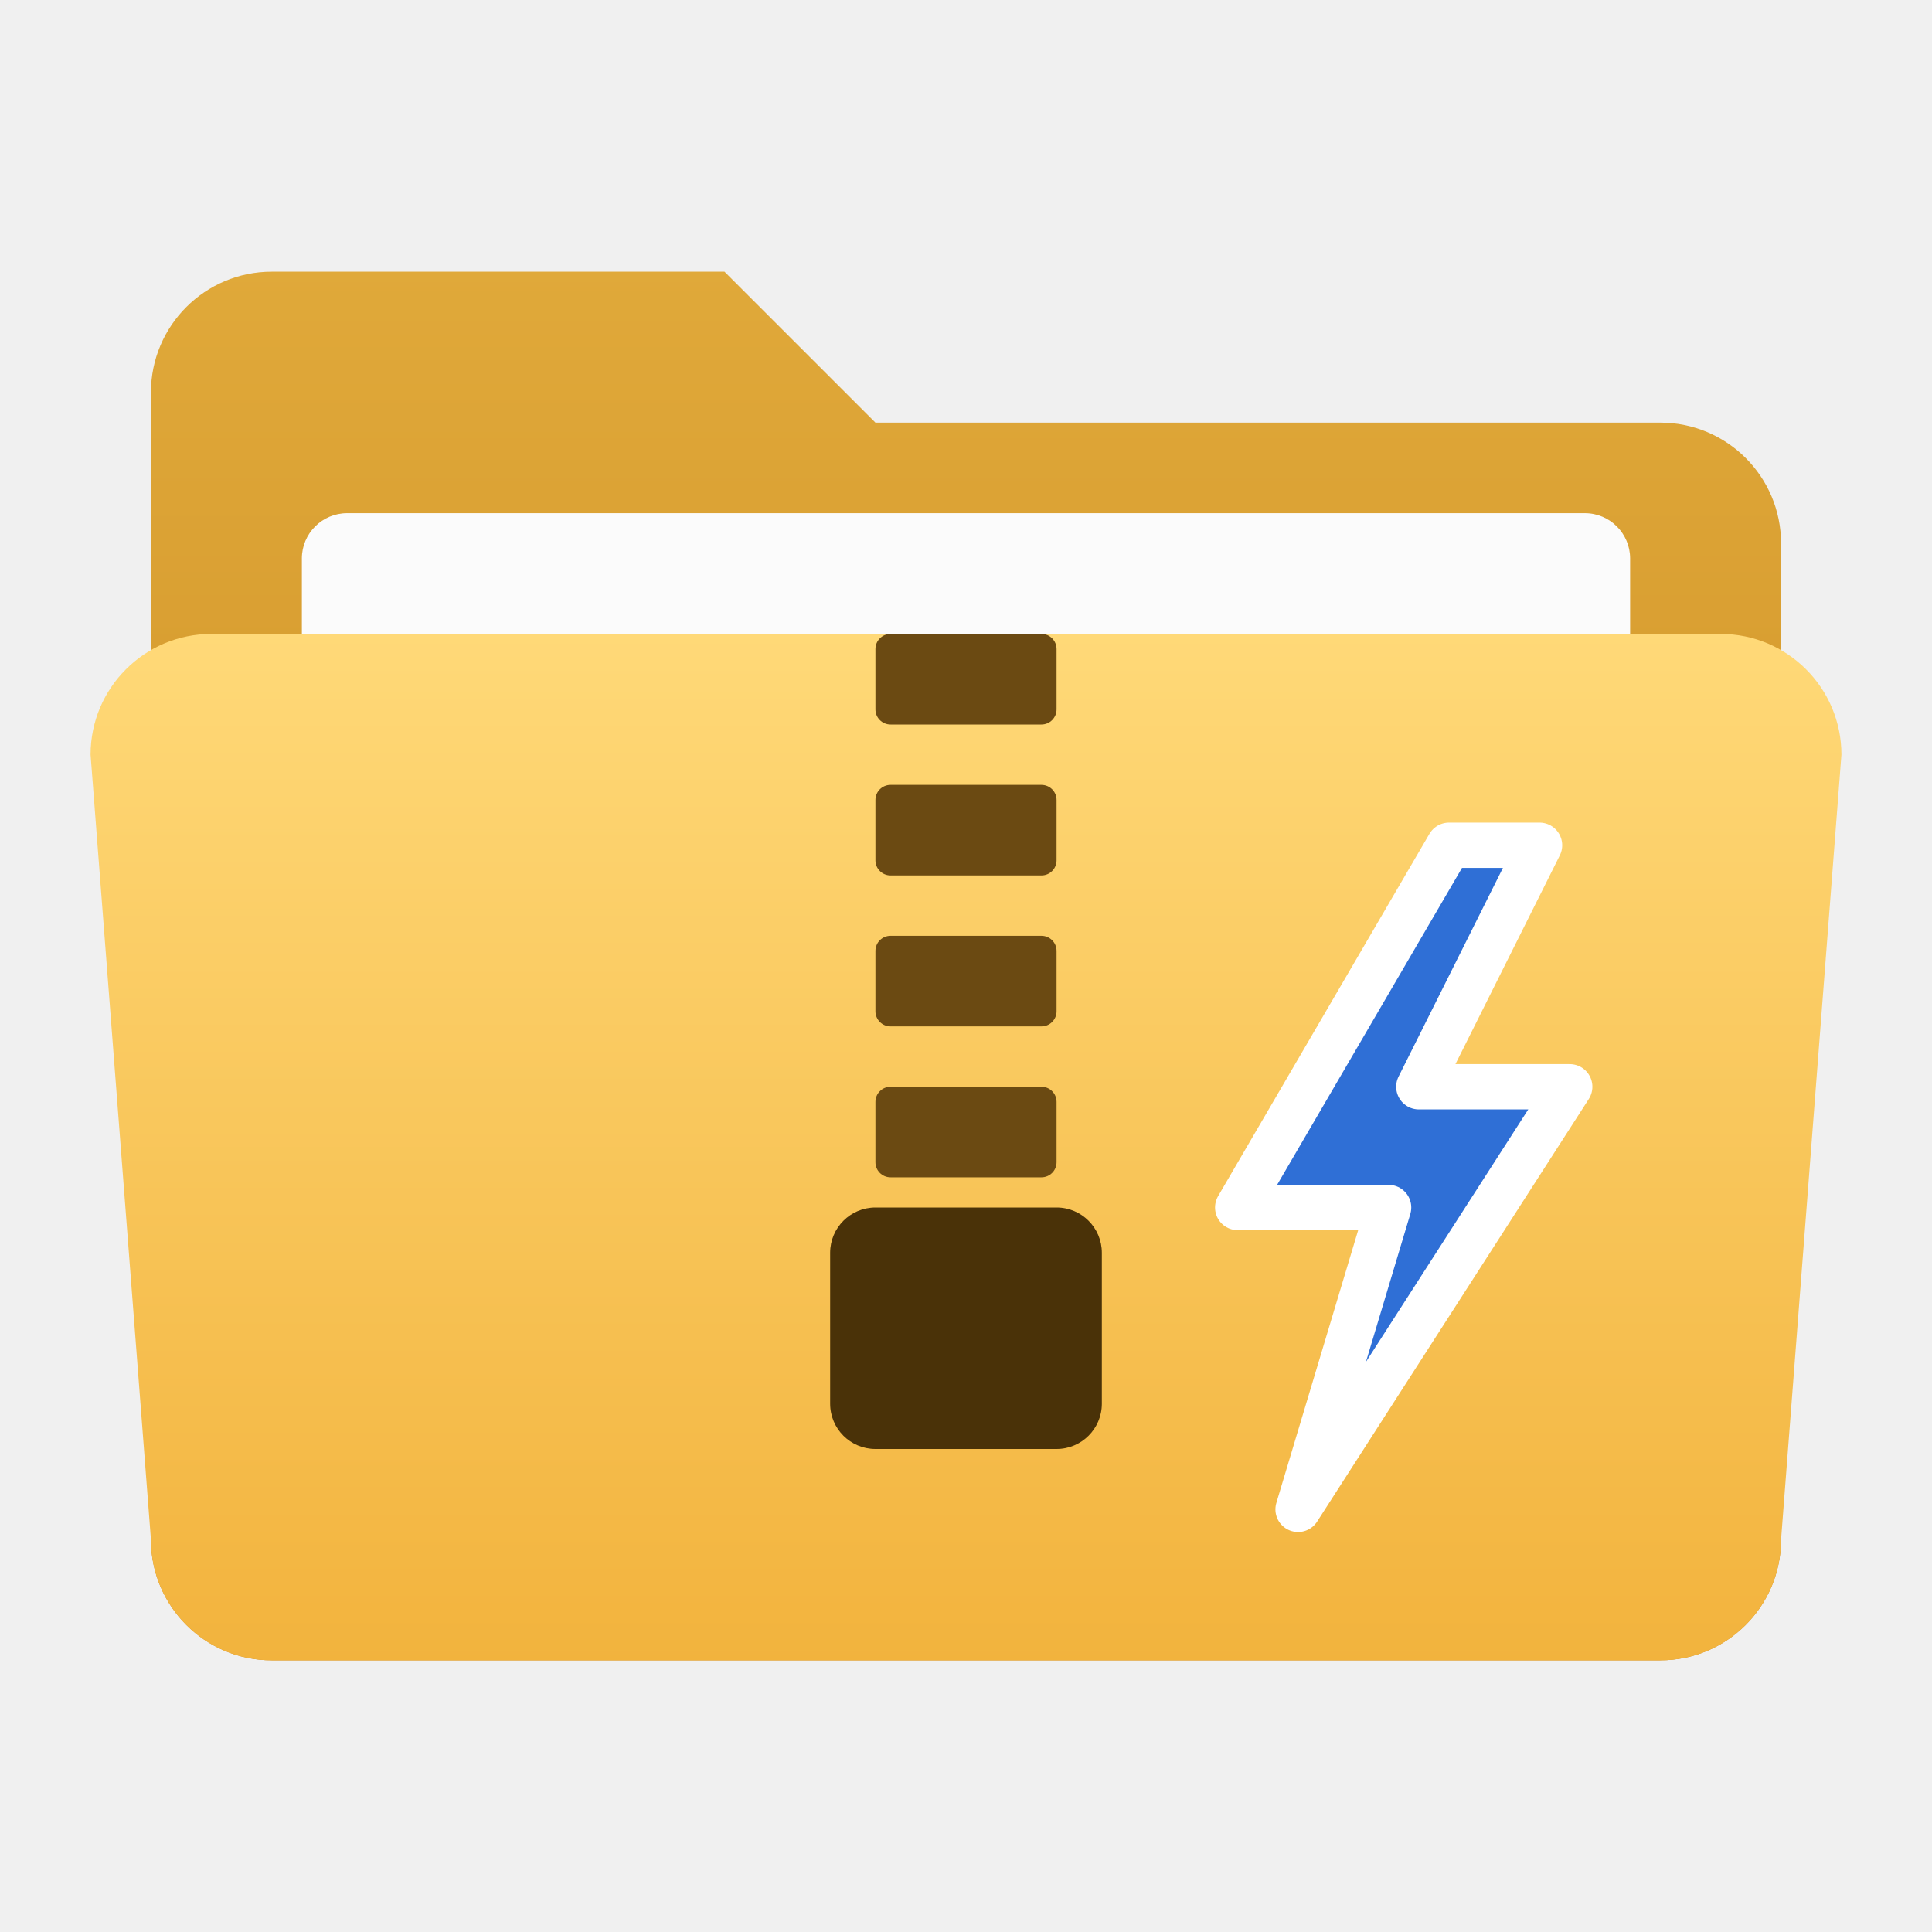
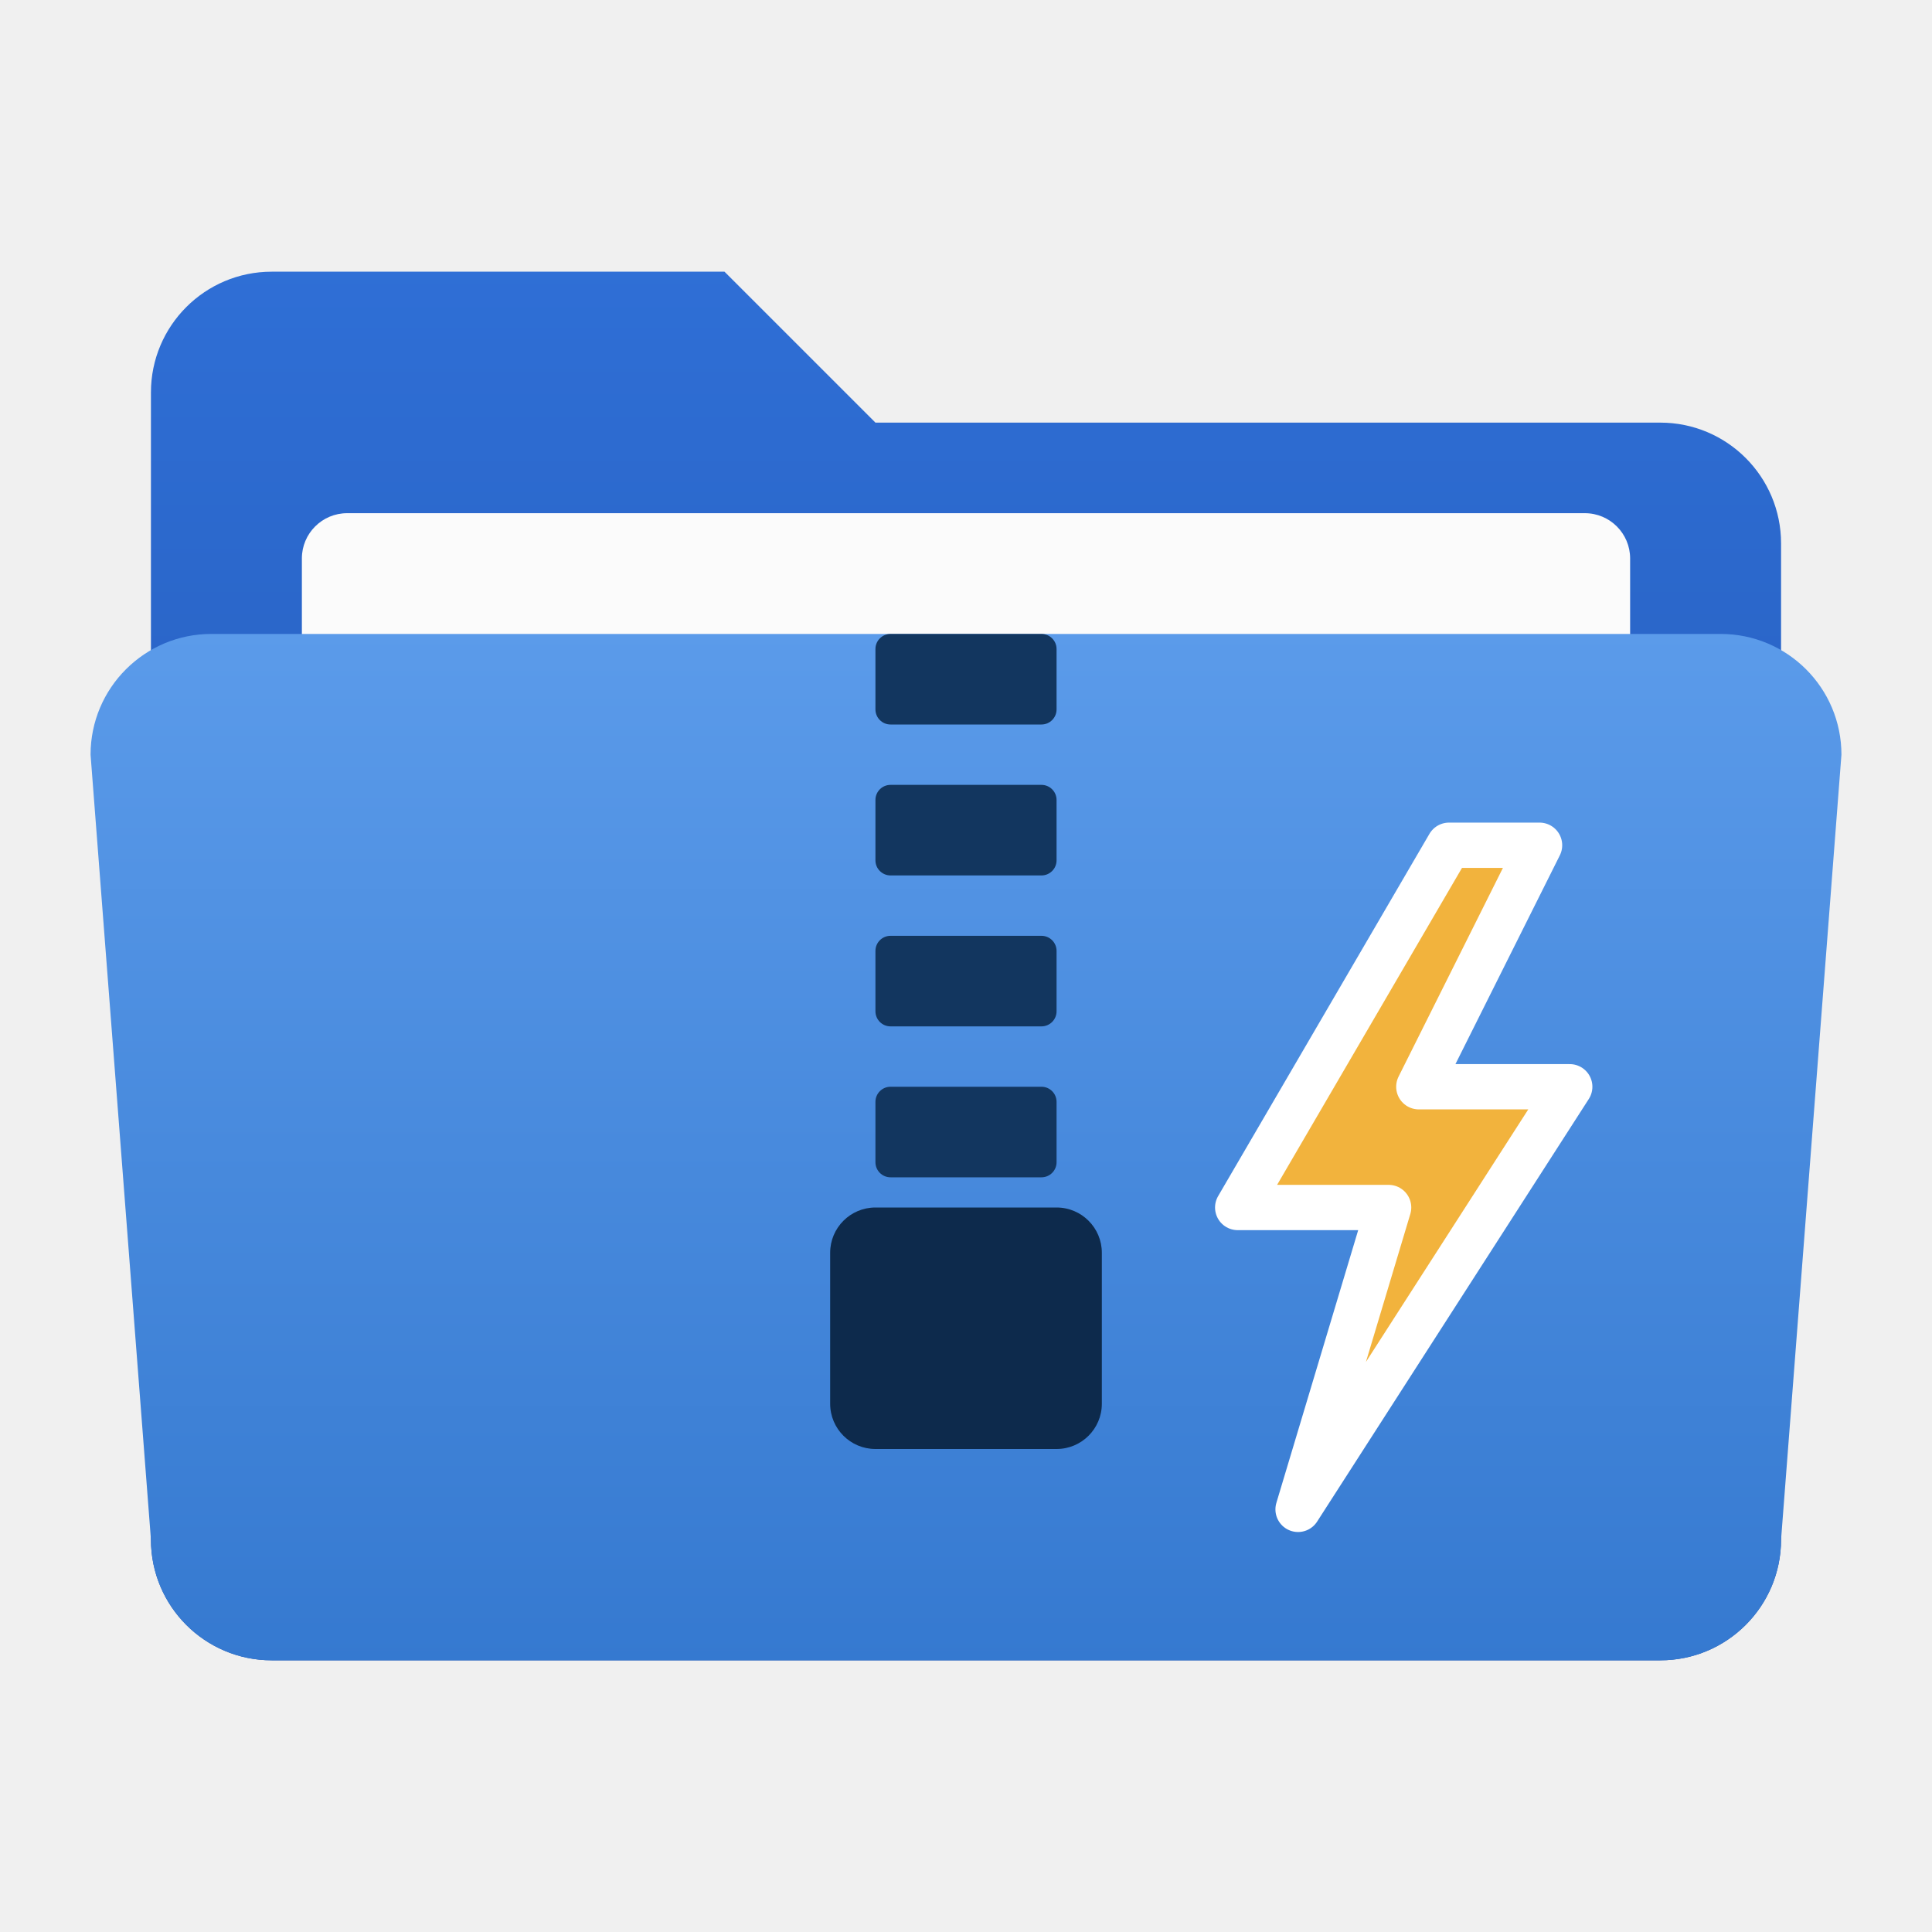
<svg xmlns="http://www.w3.org/2000/svg" width="128" height="128" viewBox="0 0 128 128">
  <defs>
    <linearGradient id="back" x1="0" y1="0" x2="0" y2="1">
-       <stop offset="0" stop-color="#e0a93a" />
-       <stop offset="1" stop-color="#c7851d" />
+       <stop offset="0" stop-color="#2f6fd6" />
+       <stop offset="1" stop-color="#1f4fa8" />
    </linearGradient>
    <linearGradient id="front" x1="0" y1="0" x2="0" y2="1">
-       <stop offset="0" stop-color="#ffd978" />
-       <stop offset="1" stop-color="#f2b33d" />
+       <stop offset="0" stop-color="#5b9bea" />
+       <stop offset="1" stop-color="#3579d0" />
    </linearGradient>
  </defs>
  <path d="M10 26a8 8 0 0 1 8-8h30l10 10h52a8 8 0 0 1 8 8v66a8 8 0 0 1-8 8H18a8 8 0 0 1-8-8z" fill="url(#back)" />
  <rect x="20" y="34" width="88" height="40" rx="3" fill="#fbfbfb" />
  <path d="M6 50a8 8 0 0 1 8-8h100a8 8 0 0 1 8 8l-4 52a8 8 0 0 1-8 8H18a8 8 0 0 1-8-8z" fill="url(#front)" />
-   <g fill="#6b4a12">
+   <g fill="#12365f">
    <rect x="58" y="42" width="12" height="6" rx="1" />
    <rect x="58" y="52" width="12" height="6" rx="1" />
    <rect x="58" y="62" width="12" height="6" rx="1" />
    <rect x="58" y="72" width="12" height="6" rx="1" />
  </g>
-   <rect x="55" y="80" width="18" height="16" rx="3" fill="#4a3208" />
-   <path d="M96 56l-14 24h10l-6 20 18-28H94l8-16z" fill="#2f6fd6" stroke="#ffffff" stroke-width="3" stroke-linejoin="round" />
+   <rect x="55" y="80" width="18" height="16" rx="3" fill="#0d2a4c" />
+   <path d="M96 56l-14 24h10l-6 20 18-28H94l8-16z" fill="#f2b33d" stroke="#ffffff" stroke-width="3" stroke-linejoin="round" />
</svg>
